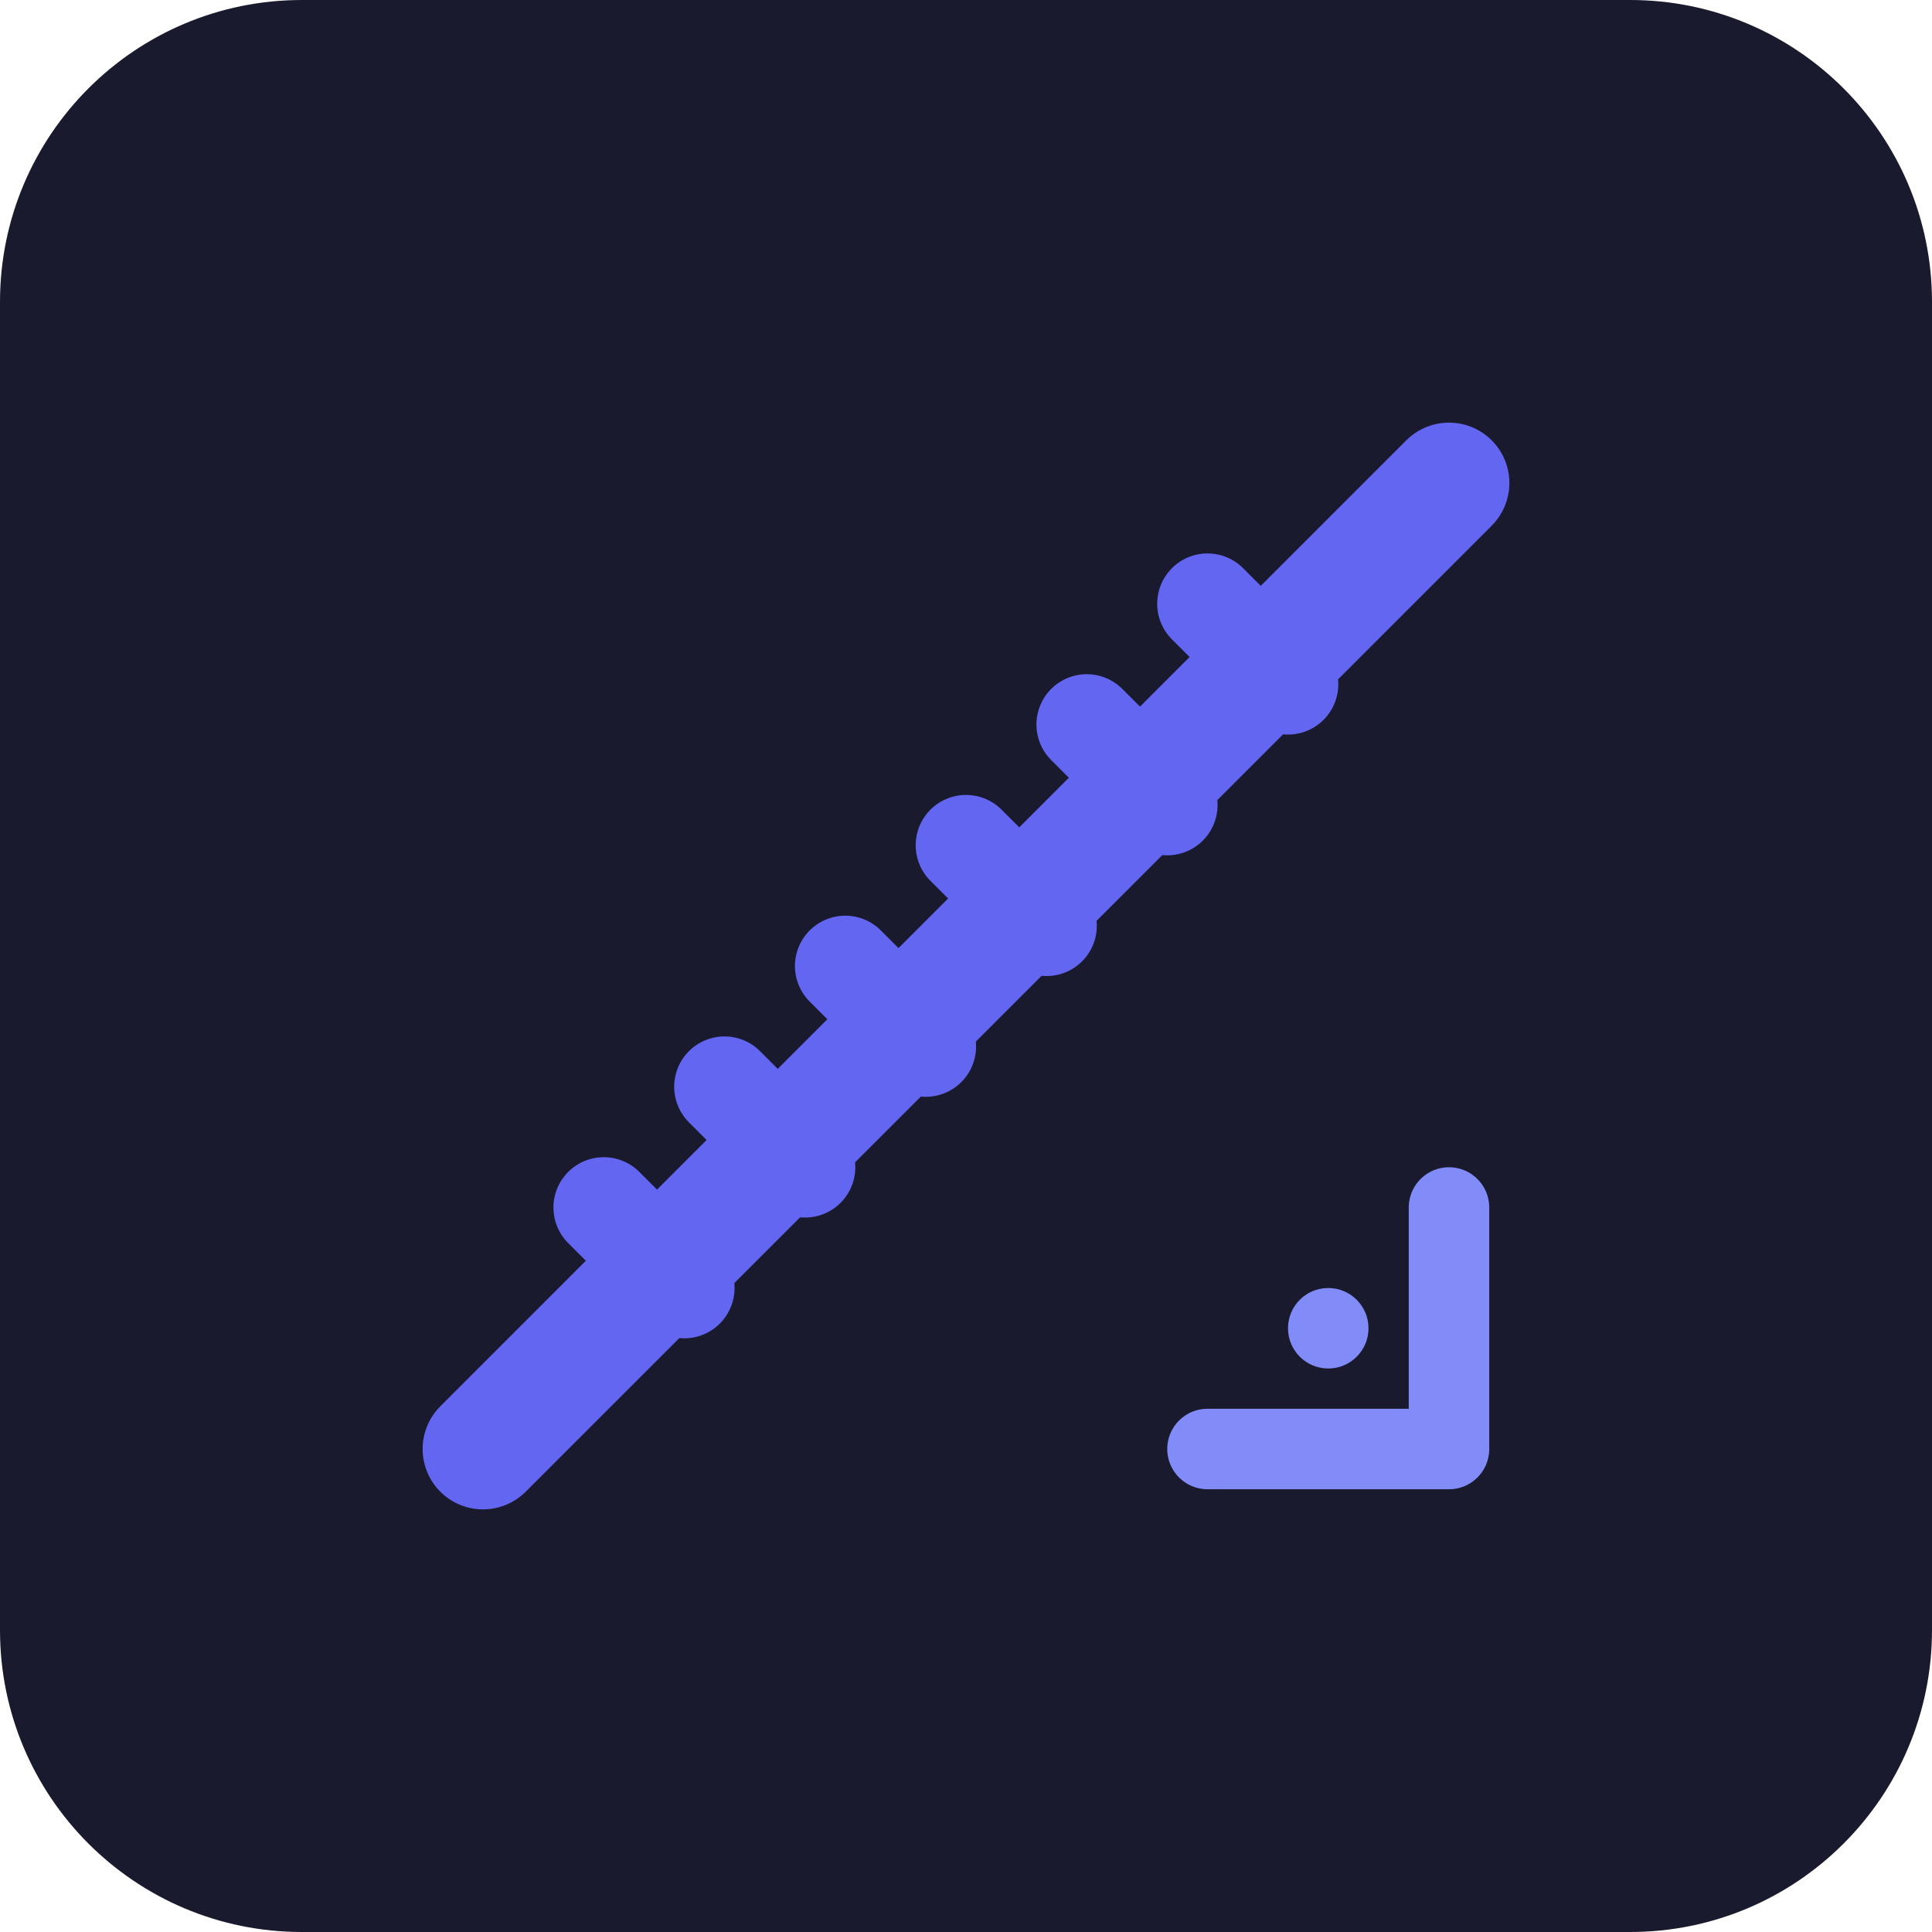
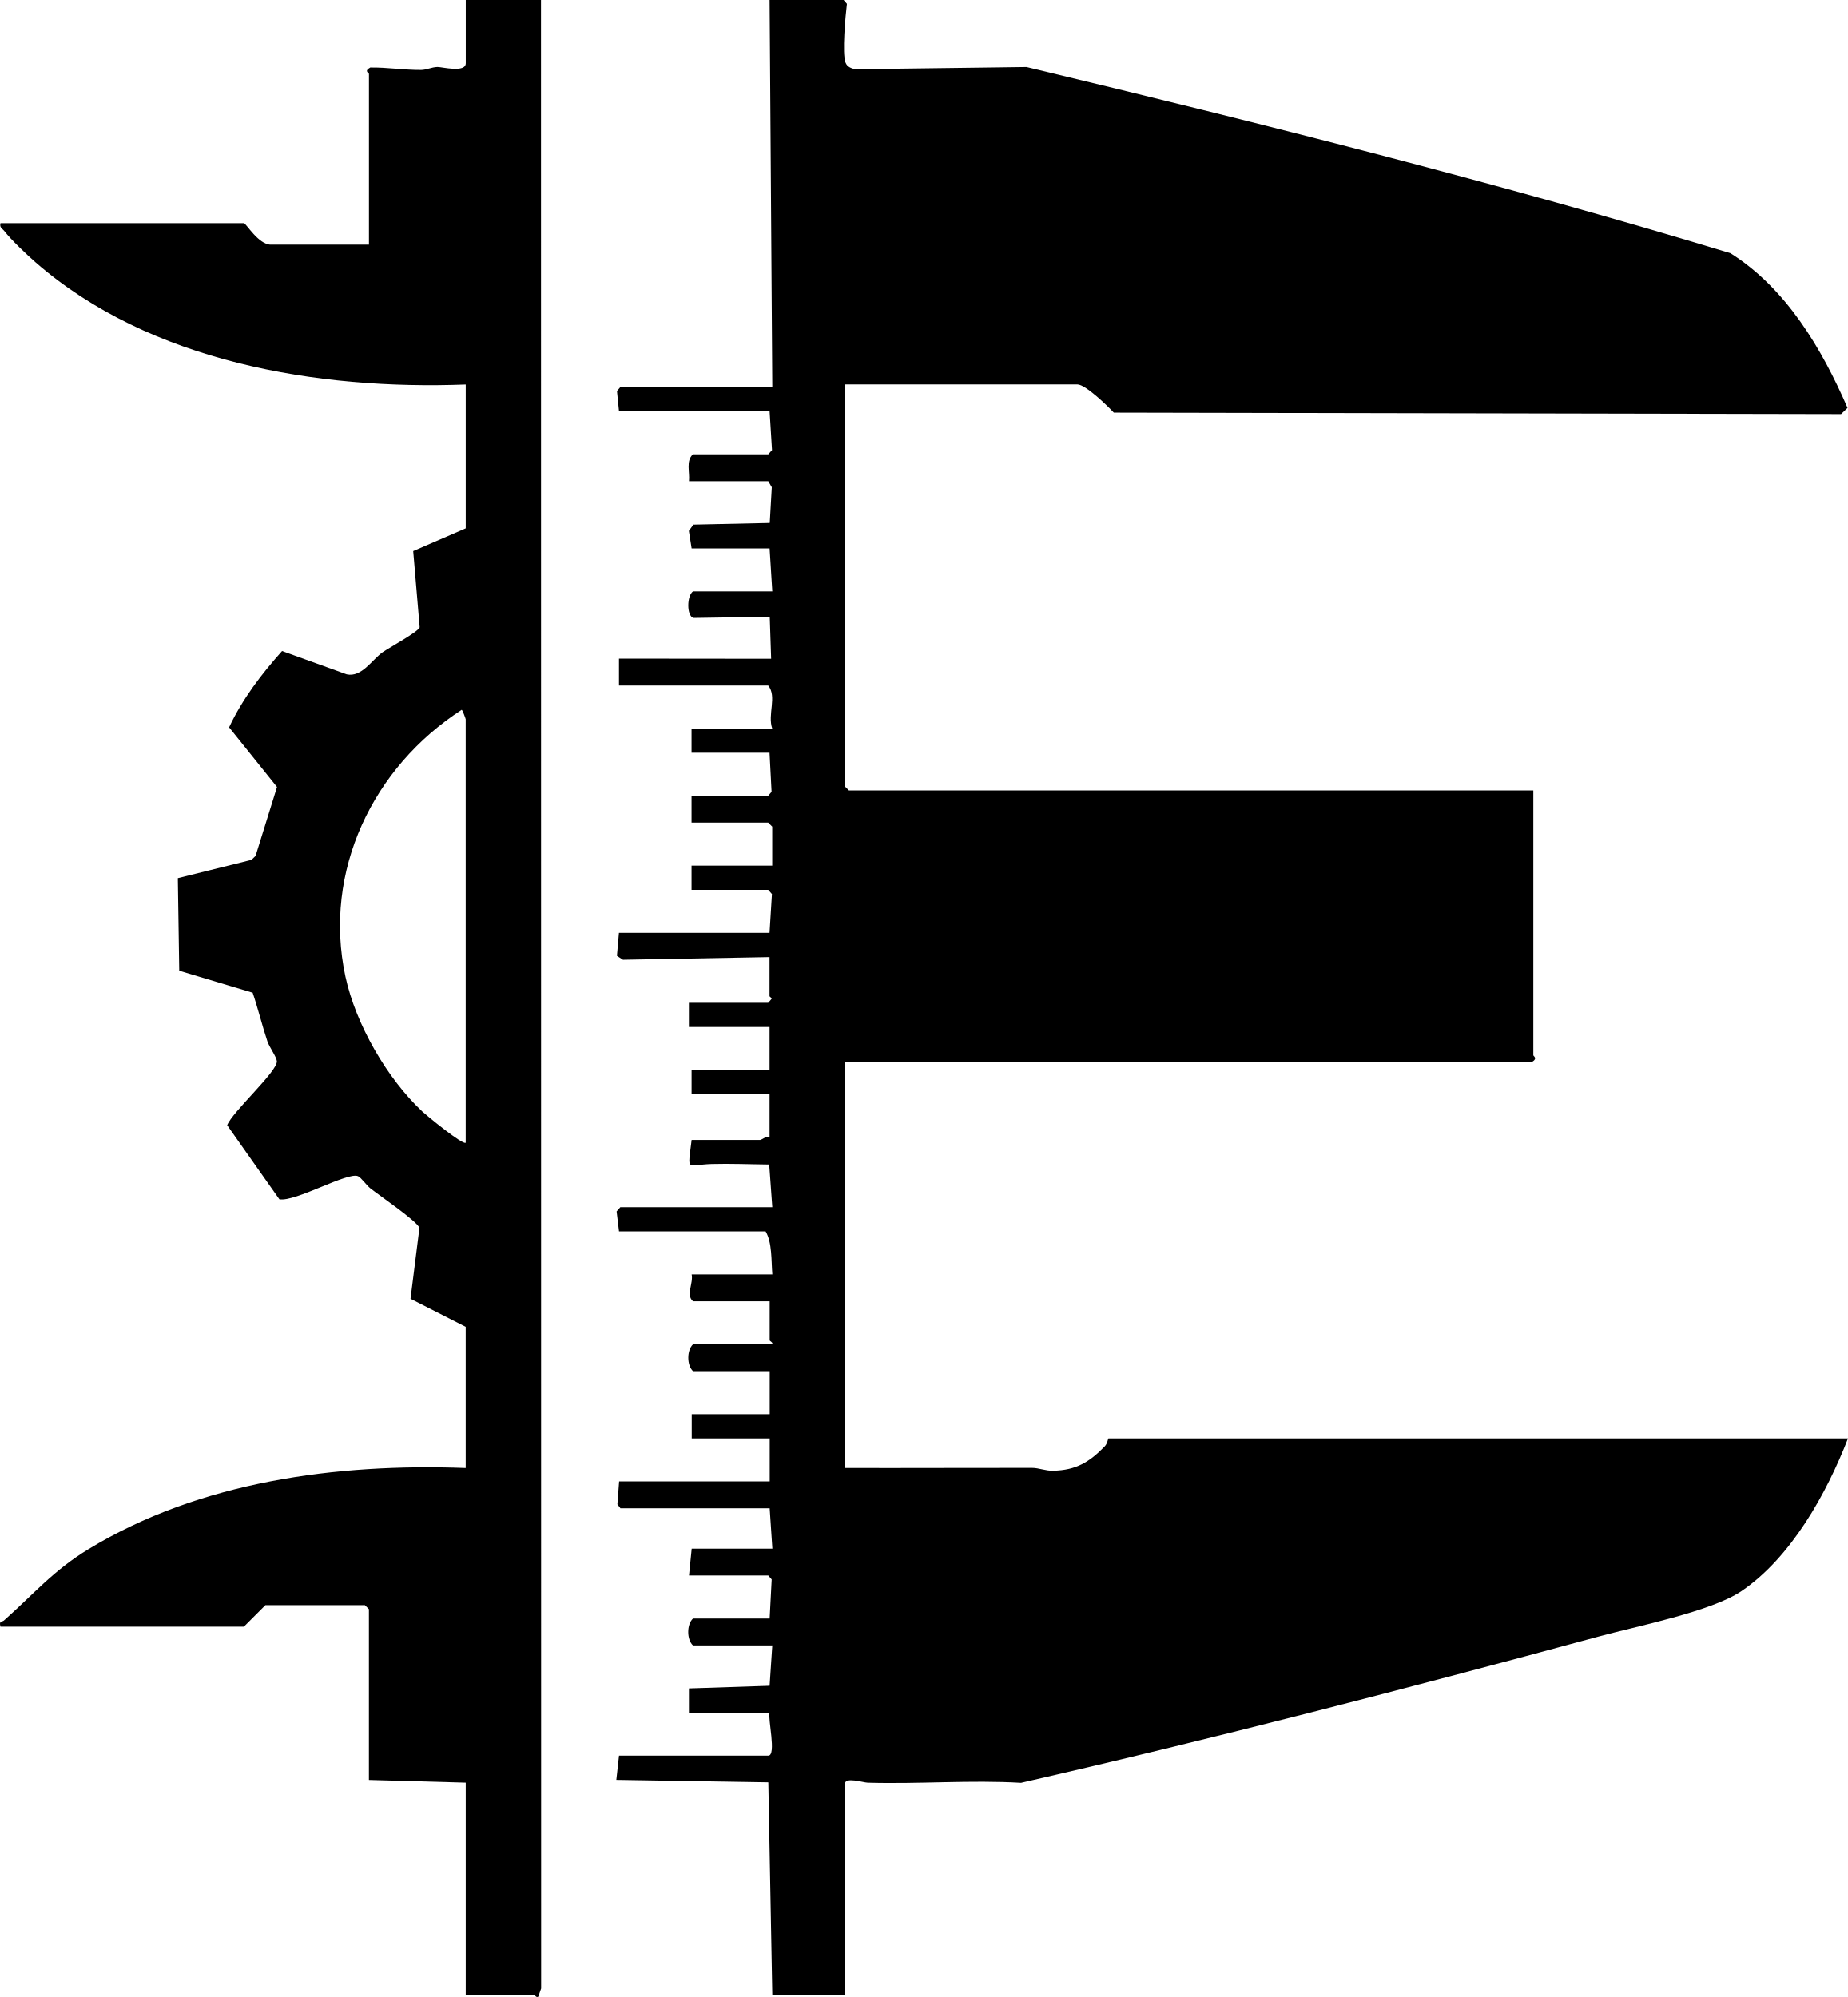
- <svg xmlns="http://www.w3.org/2000/svg" width="192" height="192" viewBox="0 0 192 192">
-   <rect width="192" height="192" rx="30" fill="#1a1a2e" />
-   <g fill="none" stroke="#6366f1" stroke-width="10" stroke-linecap="round" stroke-linejoin="round">
-     <path d="M48 144 L144 48" stroke-width="12" />
-     <path d="M60 120 L68 128" />
-     <path d="M72 108 L80 116" />
-     <path d="M84 96 L92 104" />
-     <path d="M96 84 L104 92" />
-     <path d="M108 72 L116 80" />
-     <path d="M120 60 L128 68" />
+ <svg xmlns="http://www.w3.org/2000/svg" id="Layer_2" data-name="Layer 2" viewBox="0 0 515.38 557.06">
+   <g id="Layer_1-2" data-name="Layer 1">
+     <g>
+       <path d="M235.63,107.25v112.12l1.12,1.12h190.88v73.87c0,.26,1.33.83-.38,1.88h-191.62v113.25c17.37.05,34.77-.05,52.16-.03,1.98,0,3.74.85,5.93.8,6.37-.14,10.1-2.4,14.34-6.76.85-.88.95-2.26,1.08-2.26h206.25c-5.93,15.3-15.87,33.25-29.75,42.62-8.42,5.69-29.18,9.77-39.84,12.66-53.39,14.48-107.2,28.46-161.04,40.78-14.04-.83-28.51.38-42.78-.04-1.28-.04-6.34-1.69-6.34.34v58.88h-20.25l-1.11-59.32-42.39-.68.75-6.75h41.62c2.35,0-.16-10.31.38-12h-22.5v-6.75s22.5-.74,22.5-.74l.75-11.25h-22.12c-1.77-1.61-1.77-5.89,0-7.5h21.38l.57-10.91-.94-1.09h-22.12l.75-7.5h22.5l-.75-11.25h-41.62l-.85-1.12.48-6.38h42v-12h-21.75v-6.75h21.75v-12h-21.38c-1.77-1.61-1.77-5.89,0-7.5h22.12c.2-.55-.75-.9-.75-1.12v-10.88h-21.38c-2.07-1.74.14-4.99-.38-7.5h22.5c-.31-3.72-.02-8.92-1.88-12h-40.88l-.67-5.57,1.04-1.18h42.38l-.86-11.9c-5.32-.05-10.72-.29-16.05-.14-7.16.21-6.7,2.54-5.59-6.72h19.12c.4,0,1.67-1.16,2.62-.75v-12h-21.75v-6.75h21.75v-12h-22.5v-6.75h22.12l.96-1.12c.02-.3-.59-.56-.59-.75v-10.88l-40.88.75-1.68-1.1.56-6.41h42l.67-10.82-1.04-1.18h-21.38v-6.75h22.5v-10.88l-1.12-1.12h-21.38v-7.5h21.38l.94-1.09-.57-10.91h-21.75v-6.75h22.5c-1.36-3.91,1.39-8.91-1.12-12h-41.62v-7.5s42.44.04,42.44.04l-.39-11.71-21.31.32c-1.91-.63-1.82-6.19-.1-7.4h22.12l-.75-12h-21.75l-.77-4.88,1.26-1.75,21.3-.46.57-9.96-.98-1.69h-22.12c.28-2.47-.93-5.72,1.12-7.5h21l1.04-1.18-.67-10.82h-42l-.57-5.66.94-1.09h42.38l-.75-108h20.62l.94,1.09c-.39,3.23-1.4,13.92-.37,16.44.48,1.17,1.5,1.5,2.59,1.81l47.87-.62c65.71,15.76,131.71,32.33,196.32,51.93,15.54,9.8,25.47,26.6,32.65,43.14l-1.8,1.74-202.83-.41c-1.72-1.86-7.9-7.86-10.14-7.86h-64.88Z" />
+       <path d="M150.88,0l.04,554.66-.78,2.27c-.54.45-.95-.43-1.13-.43h-19.12v-59.25l-27-.75v-47.62l-1.12-1.12h-27.75l-6,6H.13c-.47-1.77.45-1.27.96-1.72,8.38-7.41,13.66-13.86,23.56-19.89,31.12-18.93,69.25-23.99,105.23-22.65v-39.38l-15.39-7.83,2.49-19.76c-.53-1.79-11.29-9.14-13.7-11.05-1.08-.86-2.55-2.99-3.42-3.38-2.87-1.29-17.44,7.22-21.94,6.44l-14.56-20.66c1.45-3.76,14.12-15.07,13.86-17.88-.11-1.21-2.1-3.89-2.65-5.55-1.49-4.47-2.59-9.07-4.1-13.53l-20.48-6.14-.39-25.82,20.53-5.1,1.15-1.1,5.98-19.23-13.36-16.64c3.68-7.87,9.06-14.91,14.77-21.29l18.03,6.51c4.18.9,7.03-4.07,10.01-6.17,1.82-1.28,9.92-5.68,10.34-6.95l-1.81-21.27,14.65-6.34v-40.12c-41.27,1.57-88.11-6.25-120.01-34.12-2.34-2.04-6.83-6.29-8.62-8.63-.58-.76-1.45-.95-1.12-2.26h67.88c.58,0,4.08,6,7.5,6h27.38V20.62c0-.26-1.49-.77.36-1.78,4.69-.07,9.55.72,14.22.68,1.43-.01,2.9-.79,4.54-.83,1.2-.03,7.88,1.72,7.88-1.06V0h21ZM129.88,318.75v-118.12c0-.14-.93-2.68-1.12-2.62-24.71,15.96-38.76,44.96-32.42,74.41,2.86,13.28,11.61,28.46,21.53,37.72,1.06.99,11.31,9.42,12.01,8.61Z" />
+     </g>
  </g>
-   <path d="M120 144 L144 144 L144 120" fill="none" stroke="#818cf8" stroke-width="8" stroke-linecap="round" stroke-linejoin="round" />
-   <circle cx="132" cy="132" r="4" fill="#818cf8" />
</svg>
